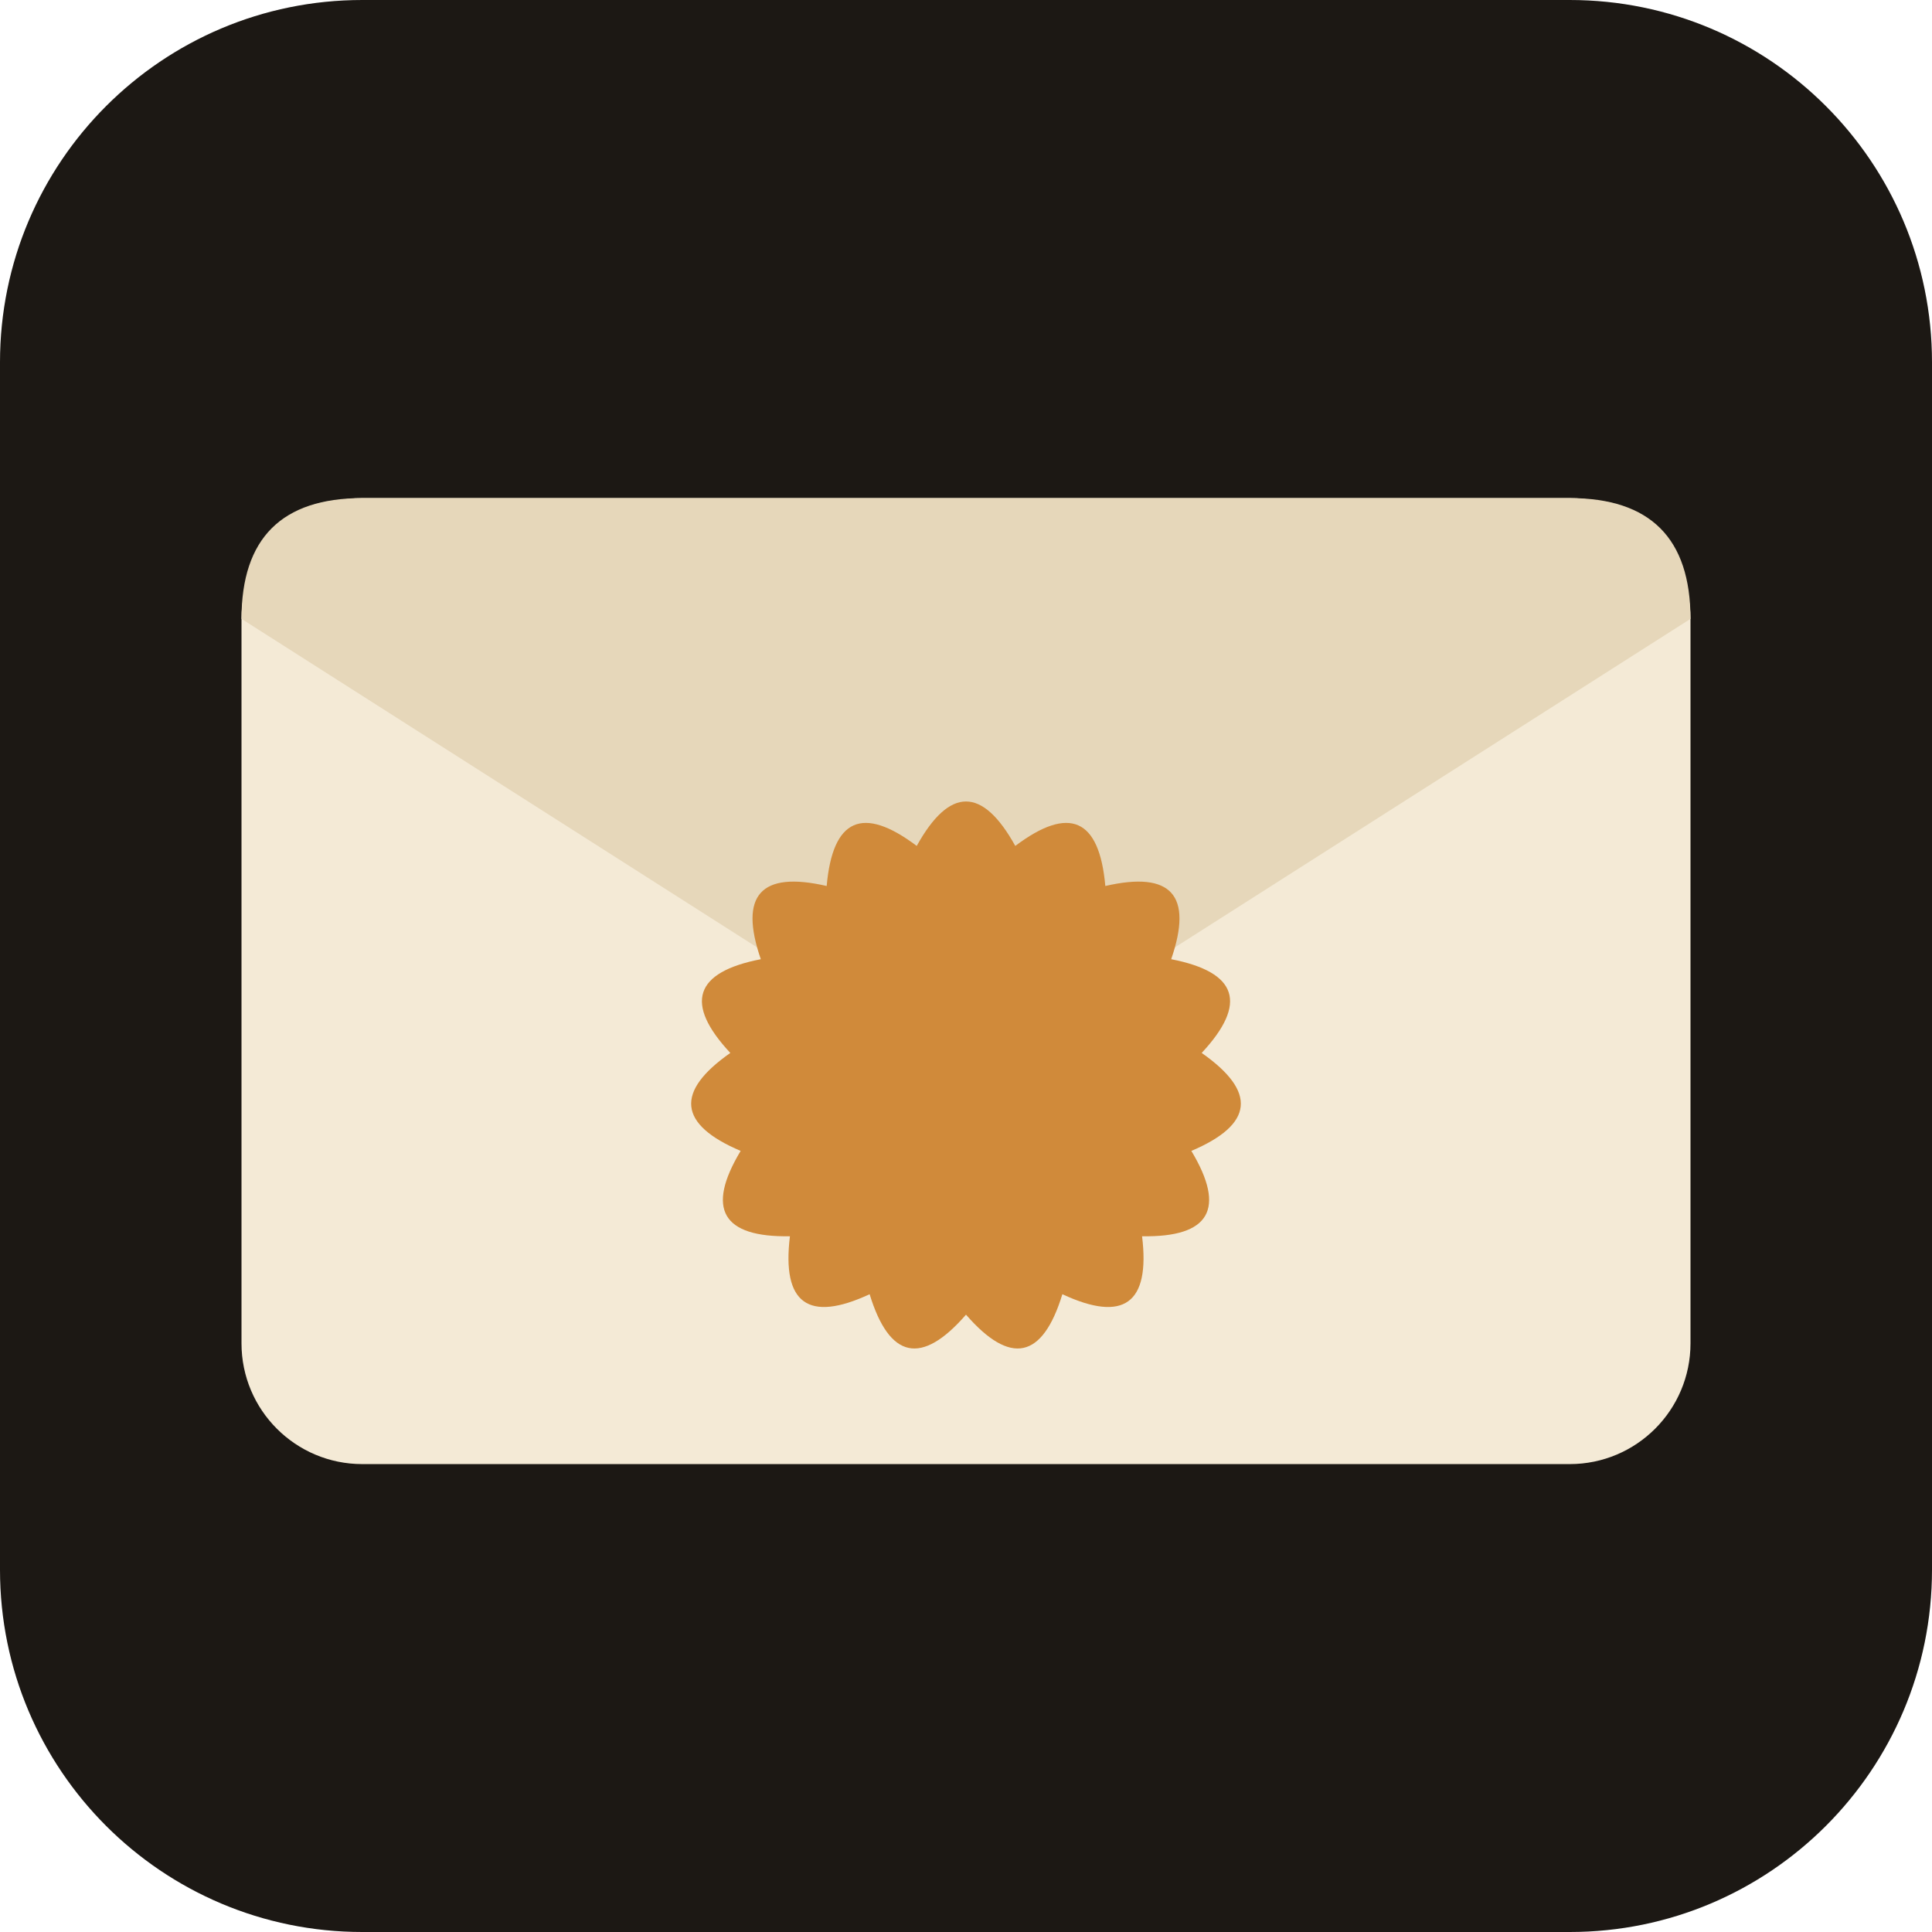
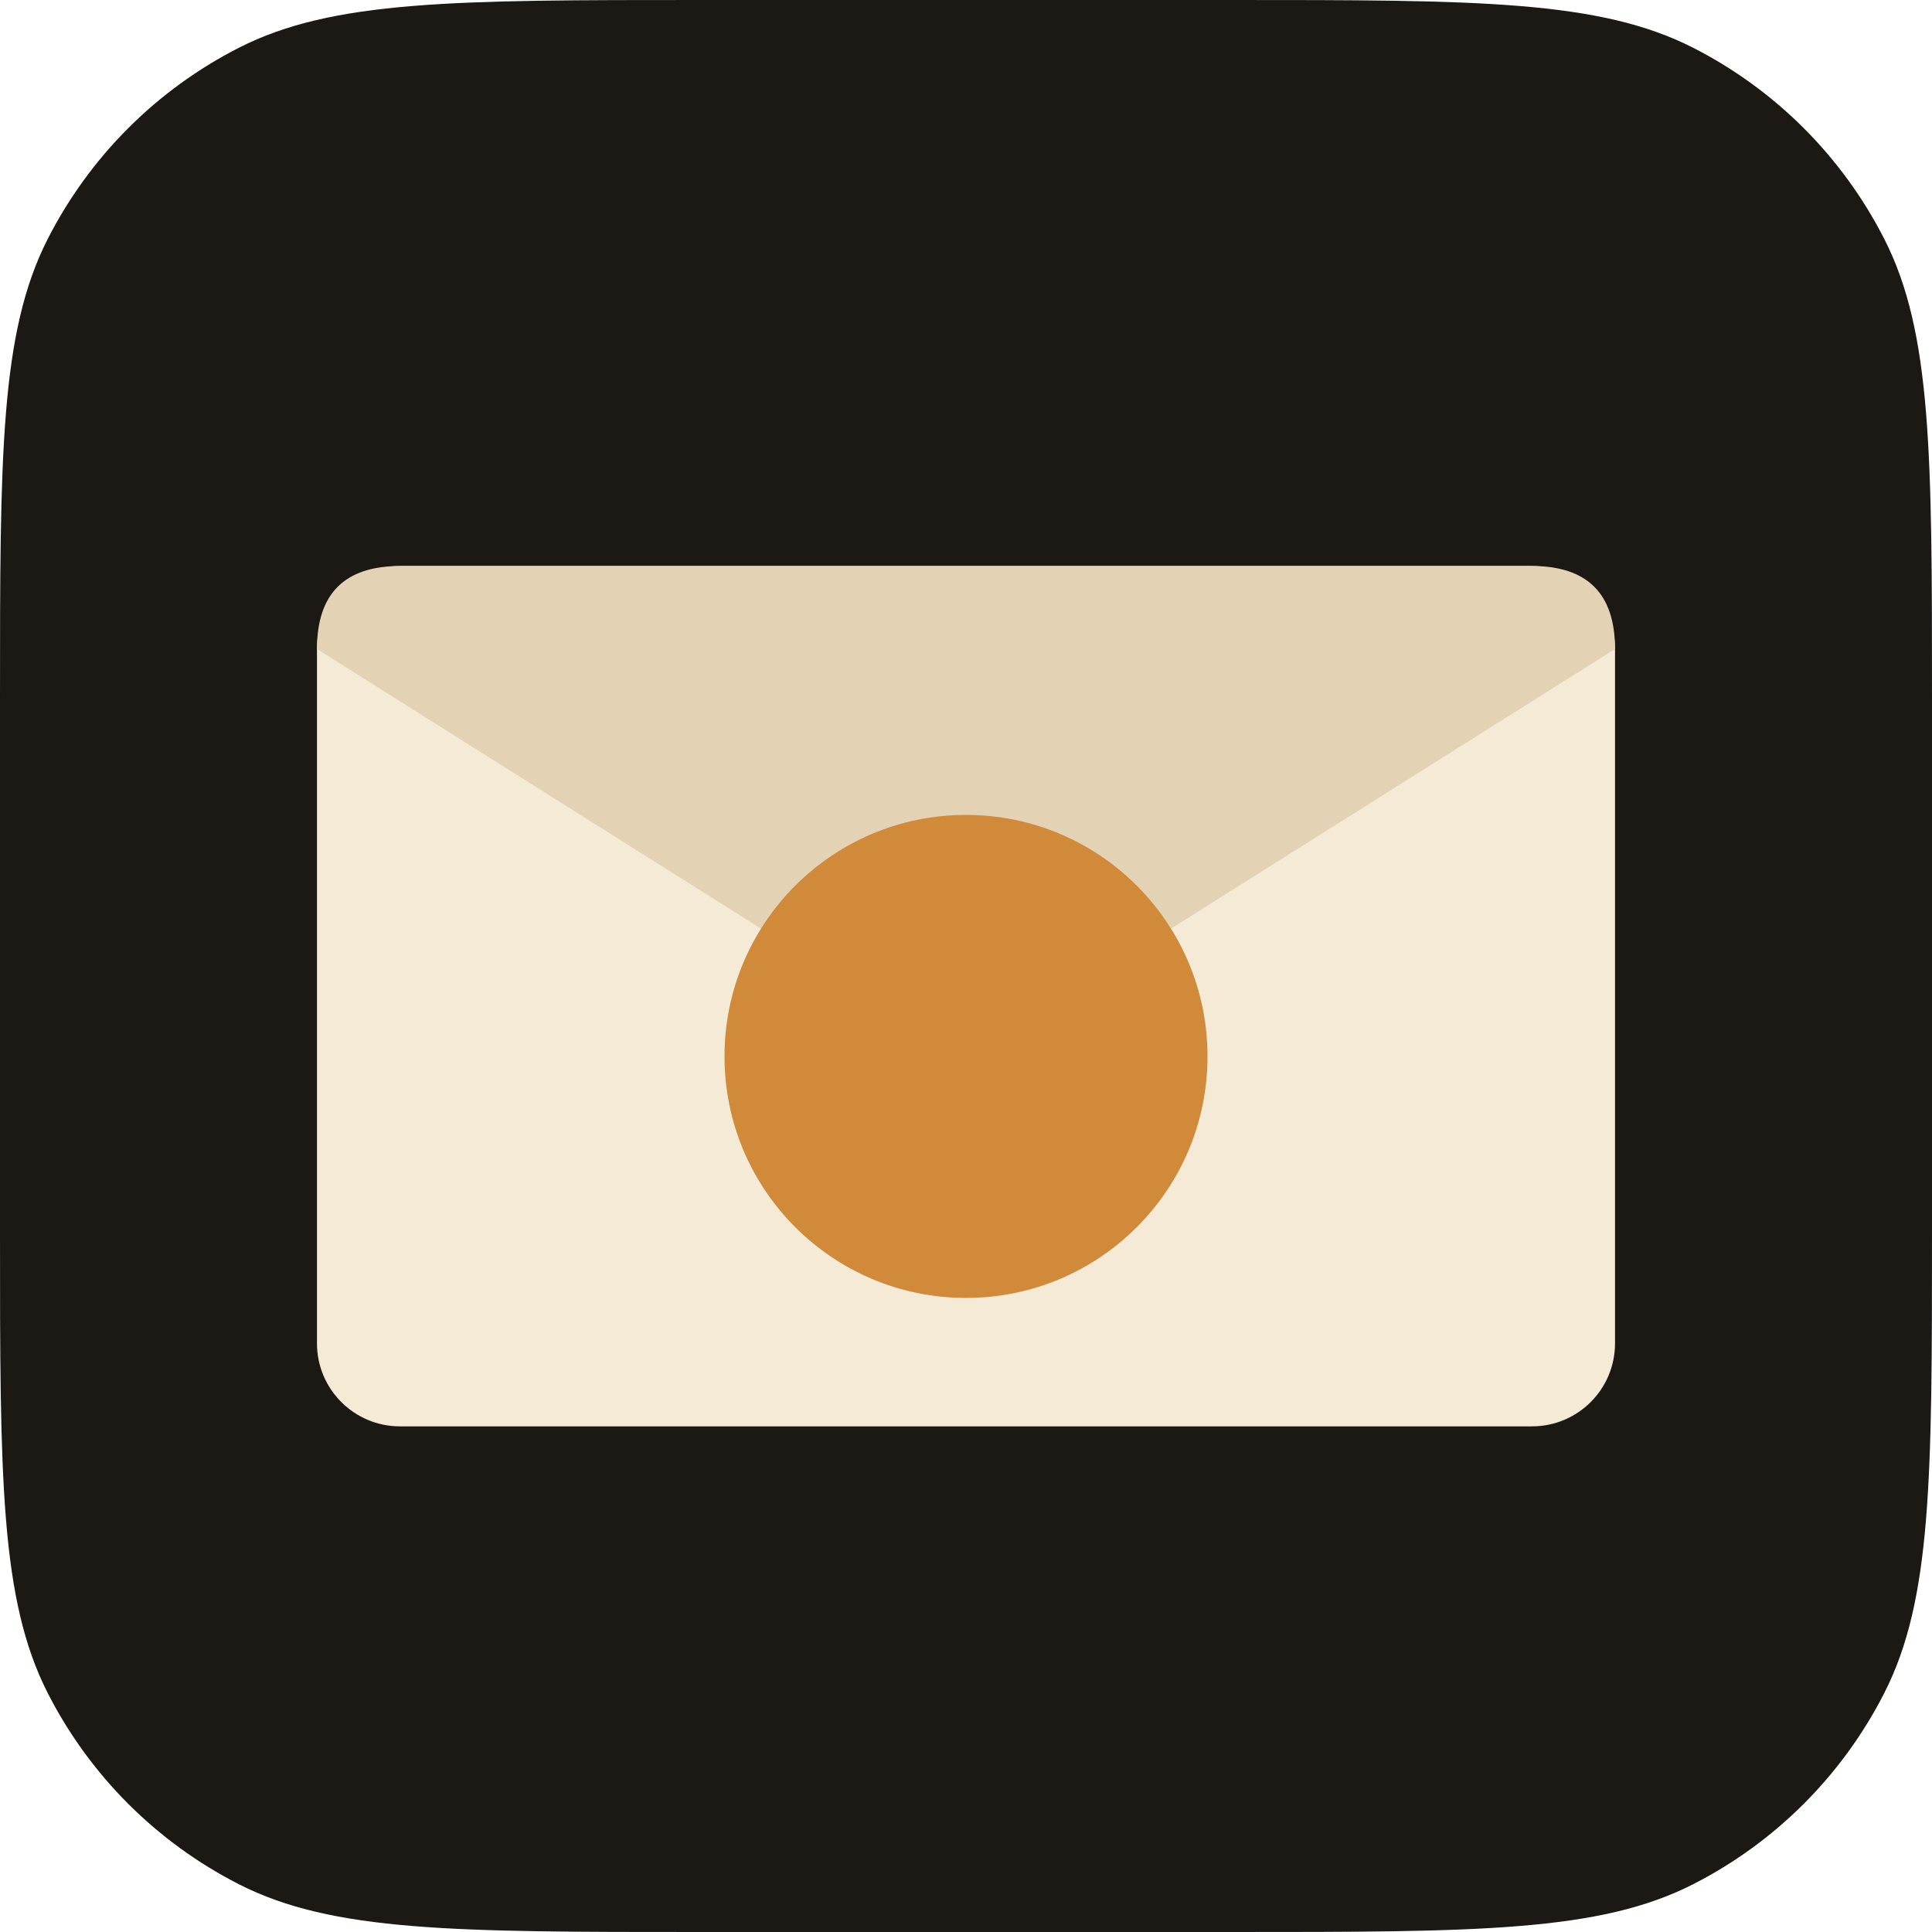
<svg xmlns="http://www.w3.org/2000/svg" width="256" height="256" viewBox="0 0 256 256">
-   <rect width="256" height="256" rx="48" fill="#1c1814" />
-   <rect x="32" y="66" width="192" height="128" rx="16" fill="#f4ead6" />
-   <path d="M32 82Q32 66 48 66H208Q224 66 224 82L138 136.8Q128 144.8 118 136.8Z" fill="#e6d7ba" />
-   <path d="M121.47 112.09Q128 100.31 134.53 112.09Q145.28 103.99 146.46 117.4Q159.57 114.37 155.19 127.1Q168.41 129.67 159.23 139.52Q170.25 147.24 157.86 152.5Q164.79 164.04 151.33 163.81Q152.97 177.17 140.77 171.49Q136.83 184.36 128 174.2Q119.17 184.36 115.23 171.49Q103.03 177.17 104.67 163.81Q91.21 164.04 98.14 152.5Q85.75 147.24 96.77 139.52Q87.59 129.67 100.81 127.1Q96.43 114.37 109.54 117.4Q110.72 103.99 121.47 112.09Z" fill="#d08a3a" />
+   <path d="M163.2 0c32.48 0 48.72 0 61.13 6.32a58 58 0 0 1 25.35 25.35c6.32 12.41 6.32 28.65 6.32 61.13L256 163.2c0 32.48 0 48.72 -6.32 61.13a58 58 0 0 1 -25.35 25.35c-12.41 6.32 -28.65 6.32 -61.13 6.32L92.8 256c-32.48 0 -48.72 0 -61.13 -6.32a58 58 0 0 1 -25.35 -25.35c-6.32 -12.41 -6.32 -28.65 -6.32 -61.13L0 92.8c0 -32.48 0 -48.72 6.32 -61.13a58 58 0 0 1 25.35 -25.35c12.41 -6.32 28.65 -6.32 61.13 -6.32Z" fill="#1c1814" />
+   <rect x="42" y="75" width="172" height="114" rx="11" fill="#f4ead6" />
+   <path d="M42 86Q42 75 53 75H203Q214 75 214 86L137 134.48Q128 141.48 119 134.48Z" fill="#e3d3b4" />
+   <circle cx="128" cy="139.98" r="32" fill="#d08a3a" />
</svg>
